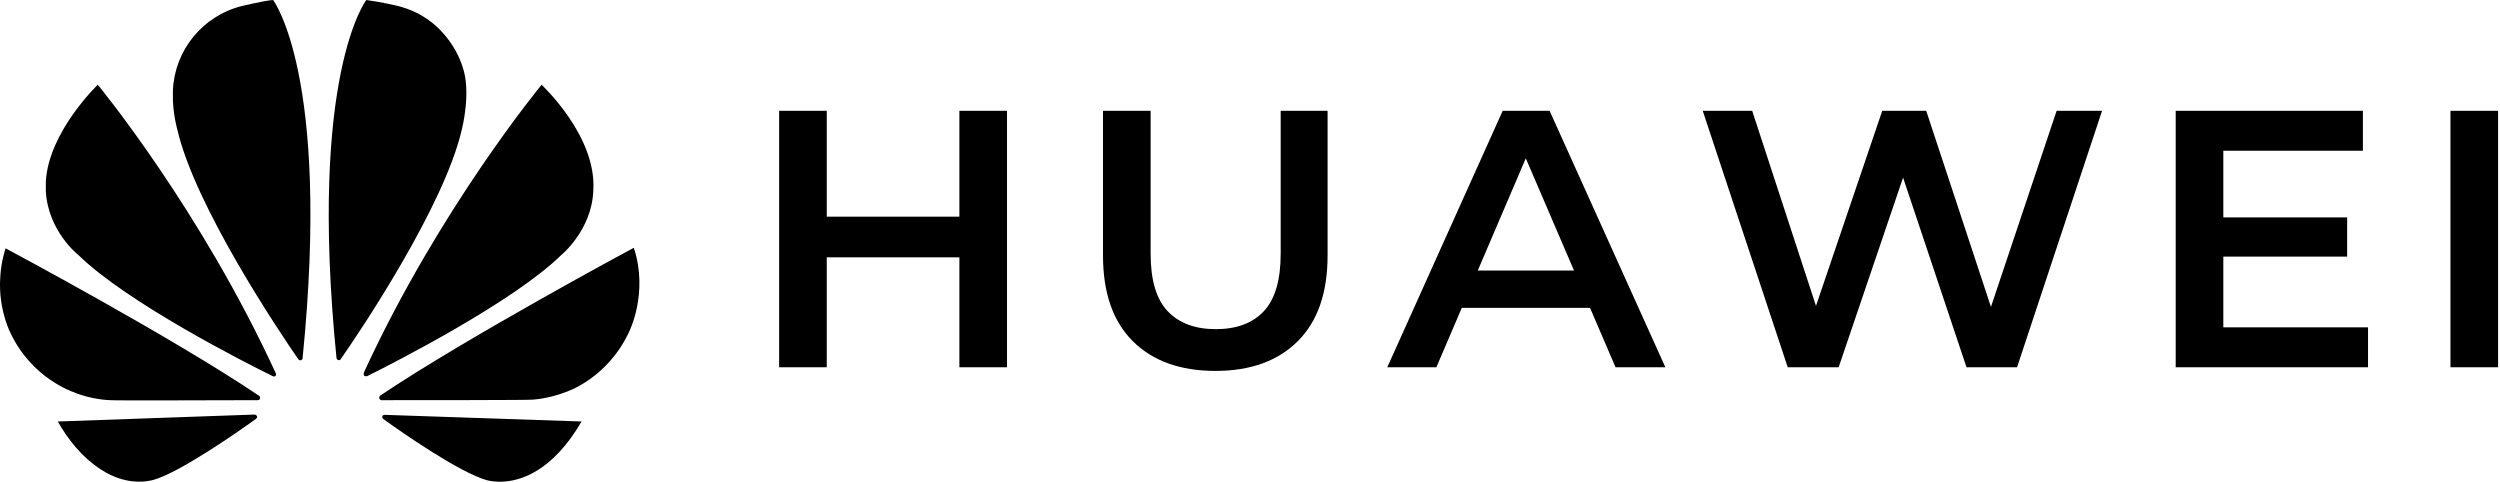
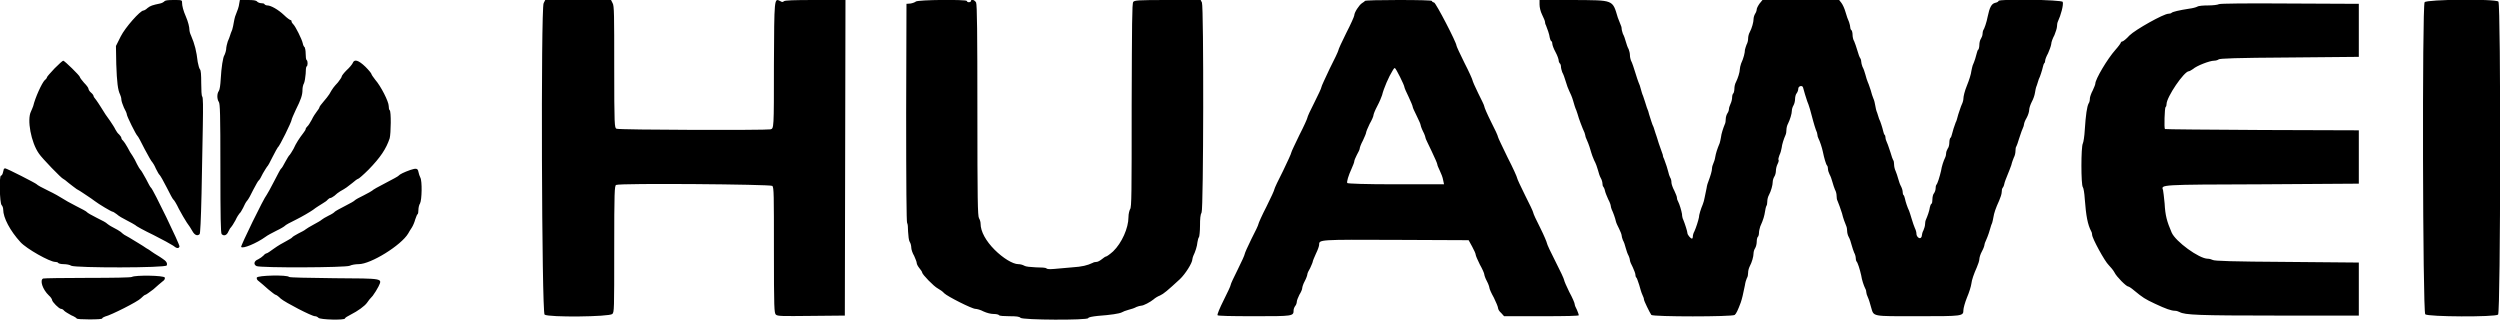
- <svg xmlns="http://www.w3.org/2000/svg" viewBox="0 0 519 100" fill="#000">
-   <path transform="translate(0.00 -16.37) scale(5.53097)" d="M3.67 6.14S1.82 7.91 1.72 9.78v.35c.08 1.51 1.22 2.4 1.22 2.4 1.83 1.79 6.26 4.04 7.3 4.55 0 0 .06.03.1-.01l.02-.04v-.04C7.52 10.8 3.67 6.14 3.67 6.14zM9.65 18.6c-.02-.08-.1-.08-.1-.08l-7.38.26c.8 1.43 2.15 2.53 3.56 2.2.96-.25 3.16-1.78 3.88-2.3.06-.05.04-.09.04-.09zm.08-.78C6.49 15.63.21 12.28.21 12.28c-.15.46-.2.9-.21 1.3v.07c0 1.07.4 1.82.4 1.82.8 1.69 2.34 2.2 2.34 2.2.7.3 1.4.31 1.4.31.12.02 4.4 0 5.54 0 .05 0 .08-.05.08-.05v-.06c0-.03-.03-.05-.03-.05zM9.06 3.19a3.42 3.42 0 00-2.57 3.15v.41c.03.6.16 1.05.16 1.05.66 2.9 3.86 7.65 4.55 8.65.05.05.1.03.1.03a.1.1 0 00.06-.1c1.06-10.6-1.11-13.42-1.11-13.42-.32.02-1.19.23-1.19.23zm8.299 2.27s-.49-1.8-2.44-2.28c0 0-.57-.14-1.17-.22 0 0-2.18 2.81-1.12 13.43.01.07.06.08.06.08.07.03.1-.03.1-.03.72-1.03 3.9-5.76 4.55-8.64 0 0 .36-1.4.02-2.34zm-2.92 13.07s-.07 0-.09.05c0 0-.01.07.03.1.7.51 2.85 2 3.88 2.3 0 0 .16.05.43.06h.14c.69-.02 1.9-.37 3-2.26l-7.4-.25zm7.83-8.41c.14-2.06-1.94-3.97-1.94-3.98 0 0-3.85 4.66-6.67 10.8 0 0-.03.08.02.13l.04.01h.06c1.06-.53 5.46-2.77 7.28-4.54 0 0 1.15-.93 1.21-2.42zm1.52 2.14s-6.28 3.37-9.52 5.55c0 0-.05.04-.03.11 0 0 .03.06.07.06 1.16 0 5.56 0 5.67-.02 0 0 .57-.02 1.27-.29 0 0 1.56-.5 2.37-2.27 0 0 .73-1.45.17-3.14z" />
-   <path transform="translate(154.60 76.24) scale(0.76056)" d="M71.60 0L58.60 0L58.60-70L71.60-70L71.60 0ZM22.40 0L9.40 0L9.40-70L22.40-70L22.40 0ZM59.60-30L21.30-30L21.30-41.10L59.60-41.10L59.60-30Z M128.50 1L128.50 1Q114.10 1 105.95-7.10Q97.80-15.20 97.80-30.50L97.80-30.50L97.80-70L110.80-70L110.80-31Q110.80-20.20 115.45-15.30Q120.10-10.40 128.60-10.40L128.60-10.40Q137.10-10.40 141.70-15.30Q146.30-20.20 146.30-31L146.30-31L146.30-70L159.10-70L159.10-30.50Q159.10-15.20 150.95-7.10Q142.80 1 128.50 1Z M188.80 0L175.40 0L206.90-70L219.70-70L251.30 0L237.70 0L210.60-63.10L215.80-63.10L188.80 0ZM234.70-16.20L189.90-16.20L193.40-26.40L231.20-26.40L234.70-16.20Z M298.60 0L284.70 0L261.50-70L275-70L295.70-6.70L289-6.70L310.50-70L322.50-70L343.40-6.70L336.90-6.70L358.10-70L370.50-70L347.30 0L333.50 0L314.40-57.10L318-57.10L298.60 0Z M443.10 0L390.60 0L390.60-70L441.70-70L441.70-59.10L403.60-59.10L403.60-10.90L443.10-10.90L443.10 0ZM437.40-30.20L402.60-30.20L402.60-40.90L437.40-40.90L437.40-30.20Z M478.60 0L465.60 0L465.60-70L478.60-70L478.60 0Z" />
+ <svg xmlns="http://www.w3.org/2000/svg" fill="#000" viewBox="0 0 782.7 100">
+   <path fill-rule="evenodd" d="M 51.4 0.5 C 51.2 0.7, 50.6 1, 50.1 1.1 C 47.7 1.6, 47.1 1.8, 46.2 2.5 C 45.7 3, 45.1 3.3, 44.9 3.3 C 43.9 3.3, 39.2 8.6, 37.8 11.4 L 36.3 14.4 36.4 20.1 C 36.6 25.8, 36.9 28.2, 37.6 29.6 C 37.8 30, 38 30.7, 38 31.2 C 38 31.6, 38.4 32.8, 38.8 33.7 C 39.3 34.6, 39.7 35.5, 39.7 35.8 C 39.7 36.4, 42.6 42.2, 43 42.5 C 43.2 42.6, 44.2 44.5, 45.3 46.7 C 46.4 48.8, 47.5 50.7, 47.7 50.8 C 47.8 50.9, 48.4 51.8, 48.8 52.8 C 49.3 53.8, 49.8 54.7, 50 54.8 C 50.2 55, 51.2 56.7, 52.2 58.7 C 53.2 60.7, 54.1 62.4, 54.3 62.5 C 54.5 62.6, 55.3 63.9, 56 65.4 C 56.8 66.9, 57.9 68.8, 58.5 69.7 C 59.1 70.5, 59.9 71.7, 60.2 72.3 C 60.9 73.6, 61.8 74, 62.5 73.3 C 62.7 73.1, 62.9 69.1, 63.1 60.6 C 63.2 53.7, 63.4 44.2, 63.5 39.4 C 63.6 33.5, 63.6 30.4, 63.3 30.2 C 63.1 30, 63 28.2, 63 26 C 63 23.4, 62.9 22, 62.6 21.7 C 62.4 21.5, 62.1 20.5, 61.9 19.4 C 61.5 16, 61 13.9, 59.8 11.1 C 59.5 10.5, 59.3 9.7, 59.3 9.3 C 59.3 8.5, 58.9 6.8, 58.2 5.2 C 57.4 3.4, 57 1.8, 57 0.9 C 57 0, 57 0, 54.4 0 C 52.5 0, 51.6 0.1, 51.4 0.5 M 74.9 1.1 C 74.8 2.1, 74.4 3.2, 73.6 5.2 C 73.5 5.5, 73.3 6.4, 73.2 7 C 73.1 7.6, 72.9 8.7, 72.7 9.3 C 72.4 10, 72.1 10.8, 72 11.2 C 71.9 11.5, 71.6 12.4, 71.3 13 C 71.1 13.6, 70.8 14.8, 70.8 15.5 C 70.7 16.2, 70.4 17, 70.3 17.2 C 69.8 17.8, 69.3 21.2, 69.1 24.8 C 69 26.6, 68.8 28.1, 68.5 28.5 C 67.9 29.3, 67.9 31, 68.5 31.9 C 68.9 32.4, 69 35.5, 69 52.7 C 69 67.9, 69.1 73, 69.4 73.3 C 70.1 74, 71 73.7, 71.5 72.5 C 71.8 71.9, 72.1 71.3, 72.3 71.2 C 72.5 71, 73.1 70.1, 73.7 69 C 74.2 67.9, 74.8 67, 75 66.8 C 75.2 66.7, 75.7 65.9, 76.1 65.1 C 76.5 64.2, 77 63.2, 77.4 62.8 C 77.7 62.5, 78.6 60.9, 79.3 59.4 C 80.1 57.9, 80.8 56.6, 81 56.5 C 81.2 56.4, 81.8 55.4, 82.3 54.3 C 82.9 53.3, 83.5 52.3, 83.6 52.2 C 83.8 52.1, 84.6 50.7, 85.3 49.2 C 86.1 47.6, 86.9 46.2, 87 46.1 C 87.5 45.9, 91.3 38.1, 91.3 37.5 C 91.3 37.3, 91.9 35.9, 92.6 34.4 C 94.2 31.2, 94.7 29.8, 94.7 28.1 C 94.7 27.4, 94.9 26.5, 95.2 26 C 95.4 25.5, 95.6 24.3, 95.7 23.1 C 95.7 22, 95.8 20.9, 96 20.8 C 96.2 20.7, 96.3 20.3, 96.3 19.8 C 96.3 19.4, 96.2 18.9, 96 18.8 C 95.8 18.7, 95.7 17.8, 95.7 16.8 C 95.7 15.8, 95.5 15, 95.4 14.8 C 95.2 14.7, 94.9 14.2, 94.8 13.6 C 94.5 12.2, 92.5 8.3, 91.9 7.7 C 91.6 7.4, 91.3 7, 91.3 6.8 C 91.3 6.5, 91.2 6.3, 91 6.3 C 90.8 6.3, 89.8 5.6, 88.9 4.7 C 87.1 3, 84.8 1.7, 83.7 1.7 C 83.3 1.7, 82.9 1.5, 82.8 1.3 C 82.7 1.1, 82.3 1, 81.8 1 C 81.4 1, 80.8 0.8, 80.5 0.5 C 80.2 0.1, 79.3 0, 77.6 0 L 75.1 0 74.9 1.1 M 170.2 1 C 169.3 2.7, 169.6 97.9, 170.5 98.5 C 171.7 99.4, 190.8 99.2, 191.7 98.3 C 192.3 97.7, 192.3 97.2, 192.3 77.9 C 192.3 60.1, 192.4 58.1, 192.9 57.9 C 194.2 57.3, 241.3 57.7, 241.8 58.2 C 242.3 58.7, 242.3 60.9, 242.3 78.3 C 242.3 96.9, 242.4 97.9, 242.9 98.5 C 243.5 99, 244.6 99, 254 98.9 L 264.5 98.8 264.6 49.4 L 264.7 0 255.2 0 C 248.4 0, 245.7 0.1, 245.4 0.4 C 245.1 0.7, 244.8 0.7, 244.2 0.3 C 242.4 -0.6, 242.4 -0.7, 242.3 20.3 C 242.3 40.6, 242.3 40.2, 241.2 40.5 C 239.9 40.8, 193.7 40.7, 193 40.3 C 192.4 40, 192.3 39.4, 192.3 21 C 192.3 4.6, 192.3 1.8, 191.8 1 L 191.3 0 181 0 L 170.7 0 170.2 1 M 286.7 0.5 C 286.5 0.7, 285.7 1, 285.1 1.1 L 283.8 1.2 283.7 35.3 C 283.7 57.9, 283.8 69.6, 284 69.8 C 284.2 70, 284.3 71.2, 284.3 72.5 C 284.4 73.9, 284.5 75.2, 284.8 75.7 C 285.1 76.1, 285.3 77, 285.3 77.5 C 285.3 78.1, 285.7 79.3, 286.2 80.1 C 286.6 81, 287 82, 287 82.3 C 287 82.7, 287.4 83.4, 287.8 83.9 C 288.3 84.5, 288.7 85.1, 288.7 85.3 C 288.7 85.9, 292.4 89.7, 293.6 90.3 C 294.3 90.7, 295.2 91.3, 295.6 91.8 C 296.6 92.8, 304.3 96.7, 305.4 96.7 C 305.8 96.7, 307 97, 307.9 97.5 C 309 98, 310.2 98.3, 311.1 98.3 C 312 98.3, 312.7 98.5, 312.8 98.7 C 312.9 98.9, 314.4 99, 316 99 C 318.2 99, 319.1 99.1, 319.5 99.5 C 320.1 100.2, 340.5 100.3, 340.7 99.6 C 340.8 99.3, 341.9 99.1, 343.7 98.9 C 347.8 98.6, 350.4 98.2, 351.2 97.8 C 351.5 97.6, 352.5 97.2, 353.3 97 C 354.2 96.8, 355.3 96.4, 355.8 96.1 C 356.3 95.9, 357 95.7, 357.3 95.7 C 358 95.7, 360.1 94.6, 361.2 93.7 C 361.5 93.4, 362.4 92.8, 363.2 92.5 C 364.3 92, 365.5 91, 369.4 87.4 C 371.1 85.8, 373.3 82.3, 373.3 81.2 C 373.3 80.9, 373.5 80.4, 373.6 80.1 C 374.2 78.9, 374.8 77.1, 374.9 75.8 C 375 75.1, 375.2 74.4, 375.4 74.2 C 375.5 74, 375.7 72.4, 375.7 70.7 C 375.7 68.5, 375.8 67.2, 376.2 66.5 C 376.8 65.3, 376.9 2.3, 376.3 0.8 L 375.9 0 365.6 0 C 356.2 0, 355.2 0.1, 354.8 0.6 C 354.4 1.1, 354.4 7.5, 354.3 33 C 354.3 60.5, 354.3 65, 353.8 65.5 C 353.6 65.9, 353.3 66.9, 353.3 68 C 353.3 71.4, 351.2 76.1, 348.5 78.7 C 347.5 79.6, 346.5 80.3, 346.3 80.3 C 346.1 80.3, 345.5 80.7, 344.9 81.2 C 344.4 81.6, 343.7 82, 343.3 82 C 342.9 82, 342.4 82.1, 342.1 82.3 C 340.4 83.1, 338.8 83.5, 335.7 83.7 C 333.7 83.9, 331.2 84.1, 330 84.2 C 328.7 84.3, 327.8 84.3, 327.6 84 C 327.4 83.8, 326 83.7, 324.3 83.7 C 322.5 83.6, 321.2 83.5, 320.7 83.2 C 320.2 82.9, 319.4 82.7, 318.8 82.7 C 317.1 82.7, 314 80.8, 311.4 78.2 C 308.7 75.5, 307 72.5, 307 70 C 307 69.5, 306.8 68.8, 306.5 68.3 C 306.1 67.6, 306 62.5, 306 34.6 C 306 10.4, 305.9 1.5, 305.6 0.8 C 305.2 0, 304 -0.4, 304 0.3 C 304 0.5, 303.7 0.7, 303.3 0.7 C 303 0.7, 302.7 0.5, 302.7 0.3 C 302.7 -0.2, 287.2 -0.1, 286.7 0.5 M 427.3 0.3 C 427.3 0.4, 426.9 0.7, 426.4 1 C 425.5 1.6, 424 3.9, 424 4.8 C 424 5.1, 422.9 7.6, 421.5 10.3 C 420.1 13.1, 419 15.5, 419 15.8 C 419 16, 417.8 18.6, 416.3 21.5 C 414.9 24.5, 413.7 27, 413.7 27.3 C 413.7 27.6, 412.7 29.7, 411.5 32.1 C 410.3 34.4, 409.3 36.6, 409.3 36.9 C 409.3 37.1, 408.2 39.6, 406.8 42.3 C 405.5 45, 404.3 47.5, 404.3 47.7 C 404.3 48, 403.1 50.6, 401.7 53.5 C 400.2 56.4, 399 59, 399 59.2 C 399 59.5, 397.9 61.9, 396.5 64.7 C 395.1 67.4, 394 69.9, 394 70.1 C 394 70.4, 393 72.5, 391.8 74.8 C 390.6 77.2, 389.7 79.3, 389.7 79.5 C 389.7 79.8, 388.7 82, 387.5 84.4 C 386.3 86.8, 385.3 88.9, 385.3 89.2 C 385.3 89.5, 384.3 91.6, 383.1 94 C 381.9 96.4, 381 98.5, 381.2 98.7 C 381.3 98.9, 385.2 99, 392.6 99 C 404.9 99, 405 99, 405 97.1 C 405 96.8, 405.2 96.2, 405.5 95.8 C 405.8 95.5, 406 94.8, 406 94.5 C 406 94.1, 406.4 93.1, 406.8 92.3 C 407.3 91.5, 407.7 90.6, 407.7 90.2 C 407.7 89.9, 408 88.9, 408.5 88 C 409 87.1, 409.3 86.1, 409.3 85.9 C 409.3 85.6, 409.7 84.7, 410.2 83.9 C 410.6 83, 411 82.1, 411 81.9 C 411 81.7, 411.5 80.5, 412 79.4 C 412.6 78.2, 413 77, 413 76.6 C 413 75, 412.9 75, 437.2 75.1 L 459.8 75.2 460.9 77.2 C 461.5 78.3, 462 79.4, 462 79.7 C 462 80, 462.6 81.4, 463.3 82.8 C 464.1 84.2, 464.7 85.6, 464.7 85.9 C 464.7 86.1, 465 87.1, 465.5 88 C 466 88.9, 466.3 89.9, 466.3 90.1 C 466.3 90.4, 466.9 91.8, 467.7 93.2 C 468.4 94.6, 469 96.1, 469 96.4 C 469 96.8, 469.4 97.5, 470 98 L 470.9 99 482.6 99 C 490.5 99, 494.3 98.9, 494.3 98.7 C 494.3 98.5, 494 97.7, 493.7 97 C 493.3 96.3, 493 95.5, 493 95.2 C 493 94.9, 492.3 93.2, 491.3 91.4 C 490.4 89.6, 489.7 87.9, 489.7 87.7 C 489.7 87.4, 488.5 84.8, 487 81.9 C 485.5 79, 484.3 76.4, 484.3 76.1 C 484.3 75.9, 483.4 73.7, 482.2 71.3 C 481 69, 480 66.8, 480 66.5 C 480 66.3, 478.9 63.9, 477.5 61.2 C 476.1 58.4, 475 56, 475 55.8 C 475 55.5, 473.7 52.6, 472 49.3 C 470.4 46, 469 43.1, 469 42.9 C 469 42.6, 468 40.4, 466.8 38.1 C 465.6 35.7, 464.7 33.6, 464.7 33.3 C 464.7 33, 463.8 31.2, 462.8 29.2 C 461.8 27.2, 461 25.3, 461 25.1 C 461 24.9, 459.9 22.4, 458.5 19.7 C 457.1 16.9, 456 14.5, 456 14.3 C 456 13.3, 449.6 1, 449 0.8 C 448.6 0.7, 448.3 0.5, 448.3 0.3 C 448.3 0.1, 444.1 0, 437.8 0 C 432.1 0, 427.3 0.1, 427.3 0.3 M 482 1.4 C 482 2.3, 482.3 3.6, 482.8 4.6 C 483.3 5.6, 483.7 6.6, 483.7 6.8 C 483.7 7.1, 483.8 7.6, 484 7.9 C 484.4 8.9, 485.1 10.8, 485.2 11.8 C 485.3 12.3, 485.5 12.8, 485.7 12.9 C 485.9 13, 486 13.3, 486 13.7 C 486 14.1, 486.4 15.2, 487 16.3 C 487.6 17.4, 488 18.6, 488 19 C 488 19.3, 488.2 19.7, 488.3 19.8 C 488.5 19.9, 488.7 20.4, 488.7 20.8 C 488.7 21.3, 488.9 22, 489.1 22.6 C 489.4 23.1, 489.9 24.4, 490.2 25.5 C 490.5 26.6, 491 27.9, 491.3 28.5 C 491.6 29.1, 492.2 30.4, 492.5 31.5 C 492.8 32.6, 493.2 33.9, 493.5 34.5 C 493.7 35.1, 494.1 36.2, 494.3 37 C 494.6 37.8, 495.1 39.3, 495.5 40.2 C 496 41.2, 496.3 42.1, 496.3 42.3 C 496.3 42.6, 496.5 43.2, 496.8 43.8 C 497.4 45.1, 498 47, 498.2 47.8 C 498.3 48.2, 498.7 49.3, 499.1 50.2 C 499.6 51.1, 500.1 52.5, 500.3 53.3 C 500.5 54.2, 500.9 55.3, 501.2 55.8 C 501.5 56.3, 501.7 57.1, 501.7 57.5 C 501.7 57.9, 501.8 58.4, 502 58.5 C 502.1 58.6, 502.4 59.2, 502.5 59.8 C 502.6 60.3, 503.1 61.5, 503.5 62.4 C 504 63.3, 504.3 64.2, 504.3 64.5 C 504.3 64.8, 504.5 65.3, 504.6 65.6 C 505 66.4, 505.7 68.3, 505.9 69.3 C 506 69.8, 506.5 70.8, 506.9 71.6 C 507.3 72.4, 507.7 73.4, 507.7 73.7 C 507.7 74, 507.9 74.7, 508.1 75.2 C 508.4 75.7, 508.8 76.8, 509 77.7 C 509.2 78.5, 509.6 79.6, 509.9 80.1 C 510.1 80.5, 510.3 81.2, 510.3 81.5 C 510.3 81.8, 510.7 82.8, 511.2 83.7 C 511.6 84.6, 512 85.6, 512 85.9 C 512 86.3, 512.1 86.7, 512.3 86.9 C 512.5 87, 512.8 88.1, 513.2 89.2 C 513.5 90.3, 513.9 91.7, 514.2 92.3 C 514.5 92.9, 514.7 93.5, 514.7 93.8 C 514.7 94.2, 516.5 97.9, 517 98.6 C 517.6 99.2, 542.3 99.2, 543.1 98.6 C 543.6 98.2, 544.1 97.1, 545 94.7 C 545.4 93.5, 545.7 92.3, 546.3 89.3 C 546.4 88.5, 546.7 87.5, 546.9 87.1 C 547.2 86.7, 547.3 85.9, 547.3 85.4 C 547.3 84.8, 547.5 84, 547.8 83.4 C 548.5 82.1, 549 80.3, 549 79.3 C 549 78.9, 549.2 78.1, 549.5 77.7 C 549.8 77.2, 550 76.3, 550 75.6 C 550 74.9, 550.2 74.3, 550.3 74.2 C 550.5 74.1, 550.7 73.5, 550.7 72.9 C 550.7 72.4, 550.9 71.5, 551.1 70.9 C 552.1 68.7, 552.4 67.5, 552.6 66.2 C 552.7 65.4, 552.9 64.7, 553 64.5 C 553.2 64.3, 553.3 63.7, 553.3 63.1 C 553.3 62.5, 553.5 61.6, 553.8 61.1 C 554.5 59.8, 555 57.9, 555 57 C 555 56.5, 555.2 55.8, 555.5 55.3 C 555.8 54.9, 556 54, 556 53.5 C 556 52.9, 556.2 52, 556.5 51.4 C 556.8 50.8, 557 50.2, 556.8 50 C 556.7 49.8, 556.9 49.2, 557.1 48.6 C 557.4 48, 557.7 47, 557.8 46.3 C 557.9 45.2, 558.5 43.4, 559 42.3 C 559.2 41.9, 559.3 41.2, 559.3 40.6 C 559.3 40.1, 559.5 39.2, 559.8 38.7 C 560.4 37.5, 561 35.6, 561 34.6 C 561 34.2, 561.2 33.5, 561.5 33 C 561.8 32.5, 562 31.6, 562 31 C 562 30.4, 562.2 29.5, 562.5 29.2 C 562.8 28.8, 563 28.2, 563 27.8 C 563 26.9, 564.3 26.6, 564.5 27.4 C 564.8 28.5, 565.4 30.6, 565.8 31.7 C 566.3 32.8, 567 35.2, 567.7 38 C 567.9 38.8, 568.3 40, 568.5 40.6 C 568.8 41.2, 569 41.9, 569 42.2 C 569 42.5, 569.1 42.9, 569.3 43.3 C 569.8 44.3, 570.4 46.1, 570.7 47.5 C 571.1 49.5, 571.7 51.5, 572 51.8 C 572.2 52, 572.3 52.5, 572.3 52.9 C 572.3 53.3, 572.5 54, 572.8 54.6 C 573.1 55.1, 573.5 56.2, 573.7 57 C 573.9 57.8, 574.3 58.9, 574.5 59.4 C 574.8 59.9, 575 60.7, 575 61.3 C 575 61.9, 575.1 62.6, 575.3 62.9 C 575.6 63.6, 576.3 65.5, 576.7 66.8 C 577 68.2, 577.7 70, 578 70.7 C 578.2 71.1, 578.3 71.8, 578.3 72.3 C 578.3 72.8, 578.5 73.7, 578.8 74.2 C 579.1 74.7, 579.5 75.8, 579.7 76.7 C 579.9 77.5, 580.3 78.6, 580.5 79.1 C 580.8 79.6, 581 80.4, 581 80.8 C 581 81.2, 581.1 81.7, 581.2 81.8 C 581.6 82.1, 582.3 84.4, 582.7 86.2 C 582.9 87.6, 583.5 89.4, 584 90.4 C 584.2 90.7, 584.3 91.2, 584.3 91.5 C 584.3 91.8, 584.5 92.5, 584.8 93.1 C 585.1 93.7, 585.5 95.1, 585.8 96.2 C 586.7 99.2, 585.8 99, 600.4 99 C 614.4 99, 614.7 99, 614.7 97.1 C 614.7 96.5, 615.2 94.7, 615.8 93.2 C 616.5 91.6, 617.1 89.6, 617.2 88.8 C 617.3 87.7, 618 85.7, 618.9 83.7 C 619.3 82.8, 619.7 81.6, 619.7 81.1 C 619.7 80.7, 620 79.6, 620.5 78.7 C 621 77.8, 621.3 76.9, 621.3 76.6 C 621.3 76.4, 621.5 75.8, 621.8 75.2 C 622.4 73.9, 623 72, 623.2 71.2 C 623.3 70.8, 623.5 70.2, 623.7 69.8 C 623.8 69.5, 624 68.6, 624.1 68 C 624.3 66.7, 624.8 65.2, 625.9 62.8 C 626.3 61.9, 626.7 60.7, 626.7 60.1 C 626.7 59.5, 626.8 59, 627 58.8 C 627.1 58.7, 627.4 58.2, 627.5 57.6 C 627.6 57, 628.1 55.8, 628.5 54.8 C 628.9 53.9, 629.4 52.5, 629.7 51.7 C 629.9 50.8, 630.3 49.8, 630.5 49.3 C 630.8 48.8, 631 47.9, 631 47.3 C 631 46.6, 631.1 46, 631.3 45.8 C 631.4 45.6, 631.8 44.6, 632.1 43.5 C 632.5 42.4, 632.9 41, 633.2 40.4 C 633.5 39.8, 633.7 39.1, 633.7 38.8 C 633.7 38.6, 634 37.7, 634.5 36.9 C 635 36, 635.3 34.9, 635.3 34.4 C 635.3 33.8, 635.7 32.7, 636.1 31.9 C 636.6 31, 637 29.8, 637.1 29.1 C 637.2 28.4, 637.4 27.3, 637.7 26.7 C 637.9 26, 638.2 25.2, 638.3 24.8 C 638.5 24.5, 638.8 23.6, 639 23 C 639.2 22.4, 639.5 21.4, 639.6 20.9 C 639.7 20.4, 639.9 19.9, 640 19.8 C 640.2 19.7, 640.3 19.3, 640.3 19 C 640.3 18.6, 640.7 17.6, 641.2 16.7 C 641.6 15.8, 642.1 14.5, 642.2 13.8 C 642.2 13.2, 642.7 11.9, 643.2 11 C 643.6 10, 644 8.8, 644 8.3 C 644 7.8, 644.1 7.1, 644.3 6.7 C 645.2 4.8, 646.1 1.5, 645.8 0.6 C 645.6 -0.1, 625.7 -0.4, 625.7 0.3 C 625.7 0.5, 625.2 0.8, 624.6 0.9 C 623.5 1.2, 622.9 2.3, 622.3 5.2 C 622 6.9, 621.2 9.2, 620.9 9.5 C 620.8 9.7, 620.7 10.2, 620.7 10.6 C 620.7 11.1, 620.4 11.8, 620.2 12.1 C 619.9 12.5, 619.7 13.4, 619.7 14 C 619.7 14.7, 619.5 15.4, 619.4 15.5 C 619.2 15.6, 619 16.1, 618.9 16.6 C 618.7 17.5, 618.2 19.2, 617.6 20.5 C 617.5 20.9, 617.3 21.6, 617.2 22.2 C 617.1 23.2, 616.5 25.1, 615.8 26.8 C 615.1 28.5, 614.7 30.2, 614.7 30.9 C 614.7 31.3, 614.5 32.1, 614.2 32.7 C 613.9 33.3, 613.5 34.7, 613.1 35.8 C 612.8 36.9, 612.5 38.1, 612.3 38.3 C 611.9 39.3, 611.3 41.2, 611.1 42.1 C 611 42.6, 610.8 43.1, 610.6 43.2 C 610.5 43.3, 610.3 43.9, 610.3 44.6 C 610.3 45.3, 610.1 46.2, 609.8 46.5 C 609.6 46.9, 609.3 47.5, 609.3 47.9 C 609.3 48.3, 609.2 48.9, 609 49.3 C 608.5 50.3, 607.9 52.1, 607.7 53.5 C 607.3 55.2, 606.6 57.6, 606.2 57.9 C 606.1 58, 606 58.5, 606 59 C 606 59.4, 605.8 60.1, 605.5 60.5 C 605.2 60.8, 605 61.7, 605 62.4 C 605 63.1, 604.9 63.7, 604.7 63.8 C 604.5 63.9, 604.3 64.4, 604.2 64.9 C 604.1 65.9, 603.4 67.8, 603 68.7 C 602.8 69.1, 602.7 69.7, 602.7 70.2 C 602.7 70.8, 602.4 71.6, 602.2 72.1 C 601.9 72.6, 601.7 73.4, 601.7 73.7 C 601.7 74, 601.5 74.4, 601.3 74.5 C 600.8 74.8, 600 74, 600 73.2 C 600 72.7, 599.8 72, 599.5 71.4 C 599.3 70.9, 598.8 69.6, 598.5 68.5 C 598.2 67.4, 597.8 66.3, 597.7 66 C 597.2 65, 596.6 63.2, 596.4 62.2 C 596.3 61.7, 596.1 61.2, 596 61.1 C 595.8 61, 595.7 60.6, 595.7 60.2 C 595.7 59.7, 595.5 59, 595.2 58.4 C 594.9 57.9, 594.5 56.8, 594.3 56 C 594.1 55.2, 593.7 54.1, 593.5 53.6 C 593.2 53, 593 52.1, 593 51.5 C 593 50.9, 592.9 50.3, 592.7 50.1 C 592.6 50, 592.2 48.9, 591.9 47.8 C 591.5 46.7, 591.1 45.3, 590.8 44.7 C 590.5 44.1, 590.3 43.4, 590.3 43 C 590.3 42.7, 590.2 42.3, 590 42.2 C 589.9 42.1, 589.7 41.6, 589.6 41.1 C 589.5 40.6, 589.2 39.6, 589 39 C 588.8 38.4, 588.5 37.5, 588.3 37.2 C 588.2 36.8, 587.9 36, 587.7 35.3 C 587.4 34.7, 587.2 33.6, 587.1 33 C 587 32.4, 586.8 31.4, 586.5 30.8 C 586.3 30.3, 585.9 29.2, 585.7 28.3 C 585.4 27.5, 585.1 26.4, 584.8 25.8 C 584.6 25.3, 584.2 24.2, 584 23.3 C 583.8 22.5, 583.4 21.4, 583.1 20.9 C 582.9 20.4, 582.7 19.6, 582.7 19.2 C 582.7 18.8, 582.5 18.3, 582.4 18.2 C 582.2 18, 581.8 16.9, 581.5 15.8 C 581.2 14.7, 580.7 13.4, 580.5 12.9 C 580.2 12.5, 580 11.5, 580 10.9 C 580 10.2, 579.8 9.6, 579.7 9.5 C 579.5 9.4, 579.3 9, 579.3 8.7 C 579.3 8.3, 579.1 7.5, 578.9 6.9 C 578.6 6.3, 578.1 4.9, 577.8 3.8 C 577.5 2.7, 576.9 1.4, 576.5 0.9 L 575.8 0 563.8 0 L 551.8 0 550.9 1.1 C 550.4 1.8, 550 2.6, 550 2.9 C 550 3.2, 549.8 3.9, 549.5 4.3 C 549.2 4.8, 549 5.5, 549 6 C 549 6.9, 548.5 8.8, 547.8 10.1 C 547.5 10.6, 547.3 11.5, 547.3 12.1 C 547.3 12.7, 547.1 13.5, 546.8 14 C 546.6 14.5, 546.4 15.2, 546.3 15.6 C 546.3 16.5, 545.9 18.2, 545.1 19.9 C 544.9 20.5, 544.7 21.3, 544.7 21.7 C 544.7 22.6, 544.1 24.5, 543.5 25.7 C 543.2 26.2, 543 27.1, 543 27.8 C 543 28.4, 542.8 29.1, 542.7 29.2 C 542.5 29.3, 542.3 29.9, 542.3 30.4 C 542.3 31, 542.1 31.9, 541.8 32.5 C 541.6 33, 541.3 33.7, 541.3 34.1 C 541.3 34.5, 541.1 35.1, 540.8 35.5 C 540.6 35.8, 540.3 36.6, 540.3 37.2 C 540.3 37.8, 540.2 38.6, 540 38.9 C 539.5 40.1, 538.9 41.9, 538.8 43 C 538.7 43.6, 538.5 44.5, 538.4 44.8 C 537.6 46.7, 537.2 48, 537 49.2 C 536.9 49.9, 536.6 50.8, 536.4 51.2 C 536.2 51.6, 536 52.3, 536 52.7 C 536 53.5, 535.5 55.1, 534.9 56.7 C 534.7 57.1, 534.4 58.1, 534.3 58.9 C 534.1 59.7, 533.9 61, 533.7 61.8 C 533.6 62.5, 533.3 63.5, 533.1 64 C 532.5 65.4, 531.9 67.3, 531.9 68.1 C 531.7 69.1, 531 71.3, 530.5 72.4 C 530.2 72.9, 530 73.6, 530 74 C 530 74.4, 529.9 74.7, 529.7 74.7 C 529.3 74.7, 528.3 73.5, 528.3 73 C 528.3 72.5, 527.5 70, 527 68.8 C 526.8 68.5, 526.6 67.6, 526.6 67 C 526.4 65.9, 525.9 64.1, 525.3 62.9 C 525.1 62.6, 525 62.1, 525 61.8 C 525 61.5, 524.6 60.6, 524.2 59.7 C 523.7 58.8, 523.3 57.6, 523.3 57.2 C 523.3 56.7, 523.2 56, 522.9 55.6 C 522.7 55.2, 522.4 54.4, 522.3 53.8 C 522.1 52.9, 521.6 51.4, 521 49.8 C 520.8 49.5, 520.6 48.9, 520.6 48.5 C 520.4 47.9, 519.8 46.2, 519.3 44.8 C 519.2 44.5, 519 43.9, 518.9 43.5 C 518.8 43.1, 518.5 42.3, 518.3 41.7 C 518.1 41, 517.8 40.2, 517.7 39.8 C 517.5 39.5, 517.2 38.6, 517 38 C 516.8 37.4, 516.5 36.4, 516.3 35.8 C 516.2 35.3, 515.9 34.3, 515.6 33.7 C 515.4 33, 515.1 32.2, 515 31.8 C 514.9 31.5, 514.6 30.6, 514.4 30 C 514.1 29.4, 513.9 28.5, 513.8 28.2 C 513.7 27.8, 513.5 27.2, 513.4 26.8 C 512.8 25.4, 512.3 23.8, 512 22.8 C 511.6 21.5, 511 19.6, 510.6 18.9 C 510.5 18.6, 510.3 17.9, 510.3 17.3 C 510.3 16.7, 510.1 15.9, 509.9 15.4 C 509.6 14.9, 509.2 13.8, 509 13 C 508.8 12.2, 508.4 11.1, 508.1 10.6 C 507.9 10, 507.7 9.3, 507.7 8.9 C 507.7 8.5, 507.5 8, 507.4 7.8 C 507.3 7.6, 506.9 6.6, 506.5 5.5 C 504.8 -0.2, 505.3 0.1, 492.6 0 L 482 0 482 1.4 M 759.1 0.7 C 758.3 1.9, 758.5 97.7, 759.3 98.4 C 760.1 99.2, 781.1 99.3, 782.1 98.5 C 782.9 97.9, 783 1.3, 782.2 0.5 C 781.3 -0.4, 759.6 -0.2, 759.1 0.7 M 694.7 1.3 C 694.4 1.5, 692.9 1.7, 691.4 1.7 C 689.9 1.7, 688.3 1.8, 687.9 2.1 C 687.5 2.3, 686.4 2.6, 685.5 2.7 C 682.2 3.2, 680.2 3.7, 679.9 4 C 679.7 4.2, 679.3 4.3, 678.9 4.3 C 677.4 4.3, 668.5 9.3, 666.7 11.1 C 665.7 12.2, 664.7 13, 664.4 13 C 664.2 13, 664 13.2, 664 13.3 C 664 13.5, 663.2 14.6, 662.3 15.6 C 659.8 18.4, 656 24.8, 656 26.2 C 656 26.5, 655.6 27.4, 655.2 28.3 C 654.7 29.2, 654.3 30.4, 654.3 30.8 C 654.3 31.3, 654.2 32, 653.9 32.4 C 653.4 33.3, 653 36, 652.7 40.7 C 652.6 42.6, 652.3 44.5, 652.1 44.9 C 651.5 45.9, 651.5 58, 652.1 58.6 C 652.3 58.8, 652.6 60.5, 652.7 62.3 C 653.1 67.6, 653.6 70.3, 654.7 72.4 C 654.9 72.7, 655 73.2, 655 73.5 C 655 74.6, 659 81.9, 660.2 83 C 660.8 83.6, 661.7 84.7, 662 85.3 C 662.6 86.6, 665.7 89.7, 666.3 89.7 C 666.5 89.7, 667.3 90.2, 668.1 90.9 C 670.9 93.2, 671.5 93.6, 674.7 95.1 C 678.1 96.7, 679.8 97.3, 681 97.3 C 681.4 97.3, 682 97.5, 682.4 97.7 C 684 98.6, 688.2 98.8, 712.8 98.8 L 738.5 98.8 738.5 90.5 L 738.5 82.2 716 82 C 698.9 81.9, 693.3 81.7, 692.8 81.4 C 692.4 81.2, 691.7 81, 691.2 81 C 688.5 81, 681.1 75.6, 679.9 72.8 C 678.4 69.3, 677.9 67.5, 677.7 63.7 C 677.5 61.7, 677.3 59.9, 677.2 59.5 C 676.6 57.8, 675.8 57.8, 708.3 57.7 L 738.5 57.5 738.5 49.2 L 738.5 40.8 708.2 40.7 C 691.5 40.6, 677.8 40.5, 677.8 40.4 C 677.5 40.2, 677.7 33.7, 678 33.5 C 678.2 33.4, 678.3 33, 678.3 32.6 C 678.3 30.4, 683.8 22.3, 685.3 22.3 C 685.5 22.3, 686 22, 686.6 21.6 C 687.7 20.6, 691.8 19, 693.2 19 C 693.7 19, 694.4 18.8, 694.6 18.6 C 694.9 18.3, 700 18.1, 716.8 18 L 738.5 17.8 738.5 9.5 L 738.5 1.2 716.8 1.1 C 703.2 1, 695 1.1, 694.7 1.3 M 17.1 21.4 C 15.8 22.8, 14.7 24, 14.7 24.2 C 14.7 24.4, 14.4 24.8, 14 25.1 C 13.1 26, 11 30.6, 10.4 33.2 C 10.2 33.7, 9.9 34.5, 9.7 34.9 C 8.4 37.4, 9.7 44.6, 12.2 48.1 C 13.1 49.5, 19.4 56, 19.8 56 C 19.9 56, 20.7 56.6, 21.5 57.3 C 22.3 57.9, 23.4 58.8, 24 59.2 C 24.6 59.5, 25.5 60.1, 25.8 60.3 C 26.2 60.6, 27 61.1, 27.6 61.5 C 28.2 61.9, 29.1 62.5, 29.6 62.9 C 30.9 63.9, 34.9 66.3, 35.3 66.3 C 35.5 66.3, 36 66.7, 36.6 67.1 C 37.1 67.6, 38.5 68.4, 39.7 69 C 40.9 69.6, 42.1 70.3, 42.4 70.5 C 42.6 70.8, 45.2 72.2, 48.1 73.6 C 50.9 75, 53.6 76.5, 54.2 76.9 C 55.3 77.8, 55.9 77.9, 56.2 77.2 C 56.4 76.7, 47.9 59.2, 47.3 58.8 C 47.1 58.7, 46.4 57.4, 45.7 56 C 44.9 54.6, 44.2 53.3, 44 53.2 C 43.8 53, 43.3 52.2, 42.9 51.4 C 42.5 50.5, 41.9 49.4, 41.5 48.8 C 41.1 48.3, 40.4 47.1, 39.9 46.1 C 39.4 45.2, 38.8 44.3, 38.5 44 C 38.2 43.8, 38 43.4, 38 43.2 C 38 43, 37.7 42.5, 37.3 42.1 C 36.9 41.8, 36.4 41.1, 36.1 40.5 C 35.9 40, 35.1 38.8, 34.5 37.9 C 33.3 36.3, 32.8 35.5, 31.5 33.4 C 31.1 32.8, 30.5 31.8, 30.1 31.3 C 29.7 30.8, 29.3 30.3, 29.3 30.1 C 29.3 29.9, 29 29.4, 28.5 29 C 28 28.6, 27.7 28, 27.7 27.8 C 27.7 27.5, 27.1 26.7, 26.3 25.9 C 25.6 25.1, 25 24.3, 25 24.1 C 25 23.7, 20.2 19, 19.8 19 C 19.6 19, 18.4 20.1, 17.1 21.4 M 110.4 19.8 C 110.2 20.2, 109.4 21.2, 108.5 22 C 107.7 22.8, 107 23.7, 107 23.9 C 107 24.2, 106.4 25, 105.8 25.8 C 104.5 27.2, 104.1 27.7, 103.1 29.5 C 102.8 30, 101.9 31.1, 101.3 31.8 C 100.6 32.6, 100 33.4, 100 33.6 C 100 33.8, 99.6 34.4, 99.2 34.9 C 98.8 35.4, 98 36.6, 97.6 37.5 C 97.1 38.4, 96.5 39.4, 96.2 39.6 C 95.9 39.9, 95.7 40.2, 95.7 40.4 C 95.7 40.6, 95.4 41.1, 95 41.6 C 93.7 43.3, 92.7 44.8, 91.9 46.6 C 91.4 47.5, 90.8 48.4, 90.7 48.5 C 90.5 48.6, 89.9 49.6, 89.3 50.7 C 88.8 51.7, 88.2 52.7, 88 52.8 C 87.8 52.9, 86.9 54.7, 85.8 56.8 C 84.8 58.8, 83.7 60.7, 83.5 61 C 82.6 62, 75.3 77, 75.5 77.3 C 75.9 78, 80.3 76.2, 83.2 74.1 C 83.7 73.7, 85.2 72.9, 86.6 72.2 C 87.9 71.6, 89 70.9, 89.2 70.7 C 89.3 70.5, 90.9 69.6, 92.8 68.7 C 94.6 67.8, 97 66.4, 98 65.7 C 99 64.9, 100.4 64.1, 101 63.7 C 101.7 63.3, 102.4 62.8, 102.6 62.5 C 102.9 62.2, 103.2 62, 103.4 62 C 103.6 62, 104.2 61.7, 104.7 61.3 C 105.2 60.8, 106 60.2, 106.5 59.9 C 108.3 58.9, 108.8 58.5, 110.3 57.3 C 111.1 56.6, 111.9 56, 112.1 56 C 112.3 56, 113.8 54.7, 115.4 53.1 C 119.1 49.3, 120.9 46.6, 122 43.3 C 122.4 41.8, 122.5 34.8, 122 34.5 C 121.8 34.4, 121.7 33.8, 121.7 33.2 C 121.7 31.8, 119.2 26.9, 117.5 25 C 116.9 24.2, 116.3 23.4, 116.3 23.2 C 116.3 23, 115.5 22, 114.4 20.9 C 112.2 18.8, 110.9 18.4, 110.4 19.8 M 436 22.1 C 434.8 24, 433.2 27.7, 432.7 29.8 C 432.5 30.4, 431.9 31.9, 431.2 33.2 C 430.5 34.5, 430 35.8, 430 36.1 C 430 36.4, 429.5 37.6, 428.8 38.8 C 428.2 40, 427.7 41.3, 427.7 41.5 C 427.7 41.8, 427.2 42.9, 426.7 44 C 426.1 45.1, 425.7 46.2, 425.7 46.5 C 425.7 46.8, 425.3 47.6, 424.8 48.5 C 424.4 49.3, 424 50.2, 424 50.5 C 424 50.8, 423.6 51.8, 423.2 52.7 C 422.1 55.1, 421.6 56.9, 421.8 57.3 C 422 57.5, 427.3 57.7, 437 57.7 L 452.1 57.7 451.8 56.3 C 451.7 55.6, 451.2 54.3, 450.8 53.5 C 450.4 52.6, 450 51.8, 450 51.5 C 450 51.2, 449.2 49.4, 448.2 47.3 C 447.2 45.2, 446.3 43.4, 446.3 43.2 C 446.3 43, 446 42, 445.5 41.1 C 445 40.1, 444.7 39.1, 444.7 38.9 C 444.7 38.7, 444.1 37.5, 443.5 36.2 C 442.9 35, 442.3 33.7, 442.3 33.5 C 442.3 33.2, 441.7 31.8, 441 30.3 C 440.3 28.9, 439.7 27.5, 439.7 27.3 C 439.7 26.7, 437 21.3, 436.7 21.3 C 436.5 21.3, 436.2 21.7, 436 22.1 M 1.2 52.9 C 1.2 53.1, 1 53.6, 0.9 54.1 C 0.8 54.6, 0.5 55, 0.3 55 C -0.3 55, -0.1 63.6, 0.5 64.2 C 0.8 64.5, 1 65.1, 1 65.6 C 1 68.2, 3.2 72.3, 6.4 75.8 C 8.3 77.9, 15.6 82, 17.3 82 C 17.7 82, 18.1 82.1, 18.2 82.3 C 18.3 82.5, 19.1 82.7, 19.9 82.7 C 20.8 82.7, 21.9 82.9, 22.3 83.2 C 23.7 83.9, 51.9 83.9, 52.2 83.1 C 52.5 82.4, 52 81.7, 50.9 81 C 50.5 80.7, 49.7 80.2, 49.2 79.9 C 48.7 79.6, 47.9 79.1, 47.5 78.8 C 47 78.4, 46.2 77.9, 45.8 77.7 C 45.4 77.4, 44.3 76.7, 43.3 76.1 C 42.3 75.5, 41.1 74.8, 40.5 74.4 C 40 74.1, 39.3 73.7, 38.9 73.5 C 38.6 73.3, 38.1 72.9, 37.8 72.6 C 37.4 72.3, 36.4 71.7, 35.4 71.2 C 34.4 70.7, 33.6 70.1, 33.5 70 C 33.4 69.8, 32 69, 30.3 68.2 C 28.7 67.4, 27.3 66.6, 27.2 66.4 C 27.1 66.2, 25.6 65.4, 23.8 64.5 C 22 63.6, 20.1 62.5, 19.5 62.1 C 18.9 61.7, 17 60.6, 15.1 59.7 C 13.2 58.8, 11.6 57.9, 11.5 57.7 C 11.3 57.4, 2.1 52.7, 1.6 52.7 C 1.5 52.7, 1.3 52.8, 1.2 52.9 M 128.5 53.2 C 126.5 53.9, 125.1 54.6, 124.8 55 C 124.7 55.2, 122.8 56.2, 120.7 57.3 C 118.5 58.4, 116.6 59.5, 116.5 59.7 C 116.4 59.8, 115.2 60.5, 113.8 61.2 C 112.5 61.8, 111.3 62.5, 111.1 62.7 C 111 62.9, 109.6 63.7, 108 64.5 C 106.4 65.3, 105 66.1, 104.8 66.3 C 104.7 66.5, 103.8 67.1, 102.9 67.5 C 101.9 68, 100.9 68.6, 100.7 68.8 C 100.4 69.1, 99.3 69.7, 98.2 70.3 C 97.1 70.9, 95.9 71.6, 95.7 71.8 C 95.4 72.1, 94.4 72.6, 93.4 73.1 C 92.5 73.6, 91.6 74.1, 91.5 74.3 C 91.4 74.5, 90.5 75, 89.6 75.5 C 88.6 76, 86.9 77, 85.8 77.8 C 84.7 78.6, 83.7 79.3, 83.5 79.3 C 83.3 79.3, 82.8 79.6, 82.5 80 C 82.1 80.4, 81.4 80.9, 80.8 81.2 C 79.5 81.7, 79.3 82.8, 80.3 83.3 C 81.4 83.9, 108.4 83.8, 109.5 83.2 C 110.1 82.9, 111.3 82.7, 112.3 82.7 C 116.1 82.7, 125.6 76.8, 127.8 73.1 C 128 72.7, 128.5 71.9, 128.9 71.3 C 129.3 70.7, 129.8 69.5, 130 68.7 C 130.3 68, 130.5 67.2, 130.7 67.1 C 130.9 67, 131 66.4, 131 65.7 C 131 65.1, 131.2 64.1, 131.5 63.7 C 132.1 62.6, 132.2 56.6, 131.6 55.6 C 131.4 55.2, 131.1 54.4, 131 53.8 C 130.8 52.7, 130.3 52.6, 128.5 53.2 M 41.3 86.7 C 41 86.9, 35.5 87, 27.4 87 C 20.1 87, 13.8 87.1, 13.5 87.2 C 12.4 87.7, 13.3 90.6, 15.3 92.5 C 15.9 93, 16.3 93.7, 16.3 93.9 C 16.3 94.5, 18.5 96.7, 19.1 96.7 C 19.4 96.7, 19.8 96.9, 20.1 97.3 C 20.4 97.6, 21.4 98.2, 22.3 98.7 C 23.3 99.1, 24 99.6, 24 99.7 C 24 99.9, 25.8 100, 28 100 C 30.4 100, 32 99.9, 32 99.7 C 32 99.5, 32.4 99.3, 32.9 99.1 C 34.7 98.7, 43.2 94.4, 44.1 93.4 C 44.7 92.8, 45.3 92.3, 45.5 92.3 C 45.7 92.3, 46.8 91.5, 48 90.6 C 49.1 89.6, 50.4 88.5, 50.9 88.1 C 51.5 87.7, 51.7 87.3, 51.6 86.9 C 51.3 86.2, 42.3 86.1, 41.3 86.7 M 80.4 86.9 C 80.3 87.3, 80.5 87.7, 81.1 88.1 C 81.6 88.5, 82.9 89.6, 84 90.6 C 85.1 91.5, 86.1 92.3, 86.3 92.3 C 86.5 92.3, 87.2 92.8, 87.9 93.5 C 89.3 94.7, 97.6 99, 98.6 99 C 99 99, 99.4 99.2, 99.7 99.5 C 100.2 100.1, 108 100.3, 108 99.7 C 108 99.5, 108.8 99, 109.8 98.5 C 112 97.4, 114.2 95.8, 114.9 94.8 C 115.2 94.3, 116 93.3, 116.7 92.6 C 117.3 91.8, 118.1 90.5, 118.5 89.7 C 119.7 87.1, 120.3 87.2, 104.6 87.1 C 96.1 87, 90.7 86.9, 90.5 86.7 C 89.9 86, 80.7 86.2, 80.4 86.9" />
</svg>
